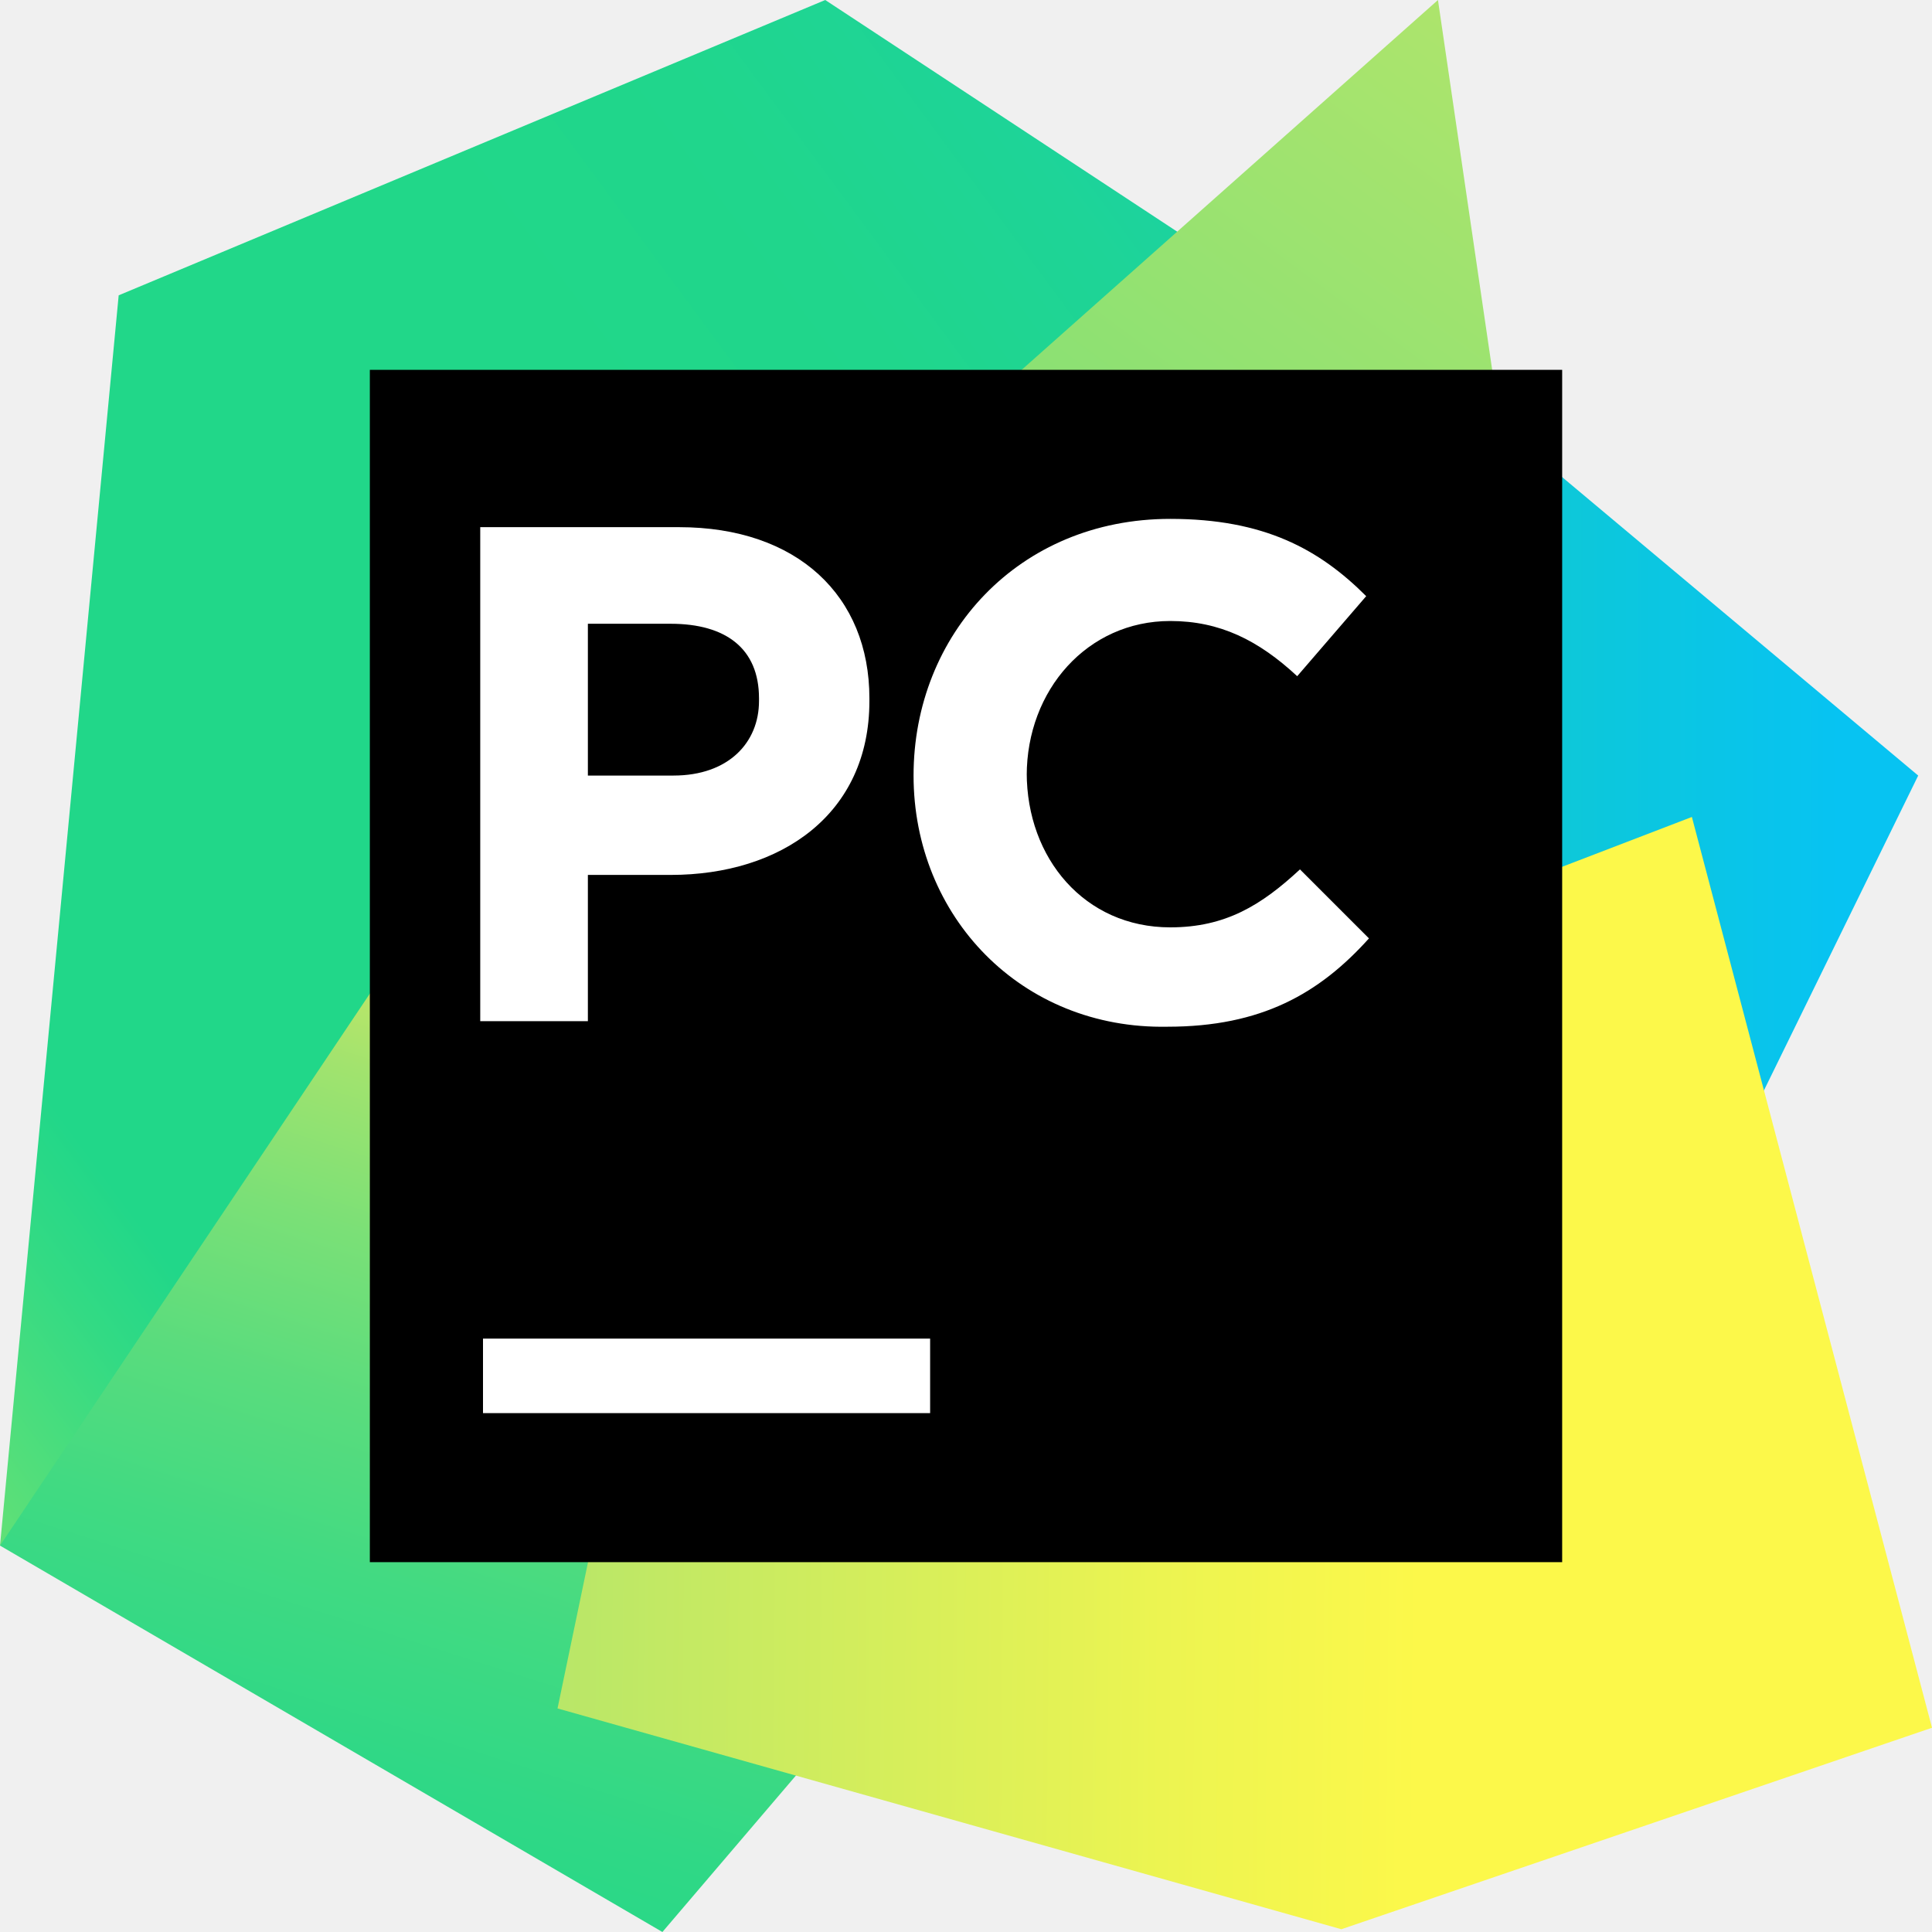
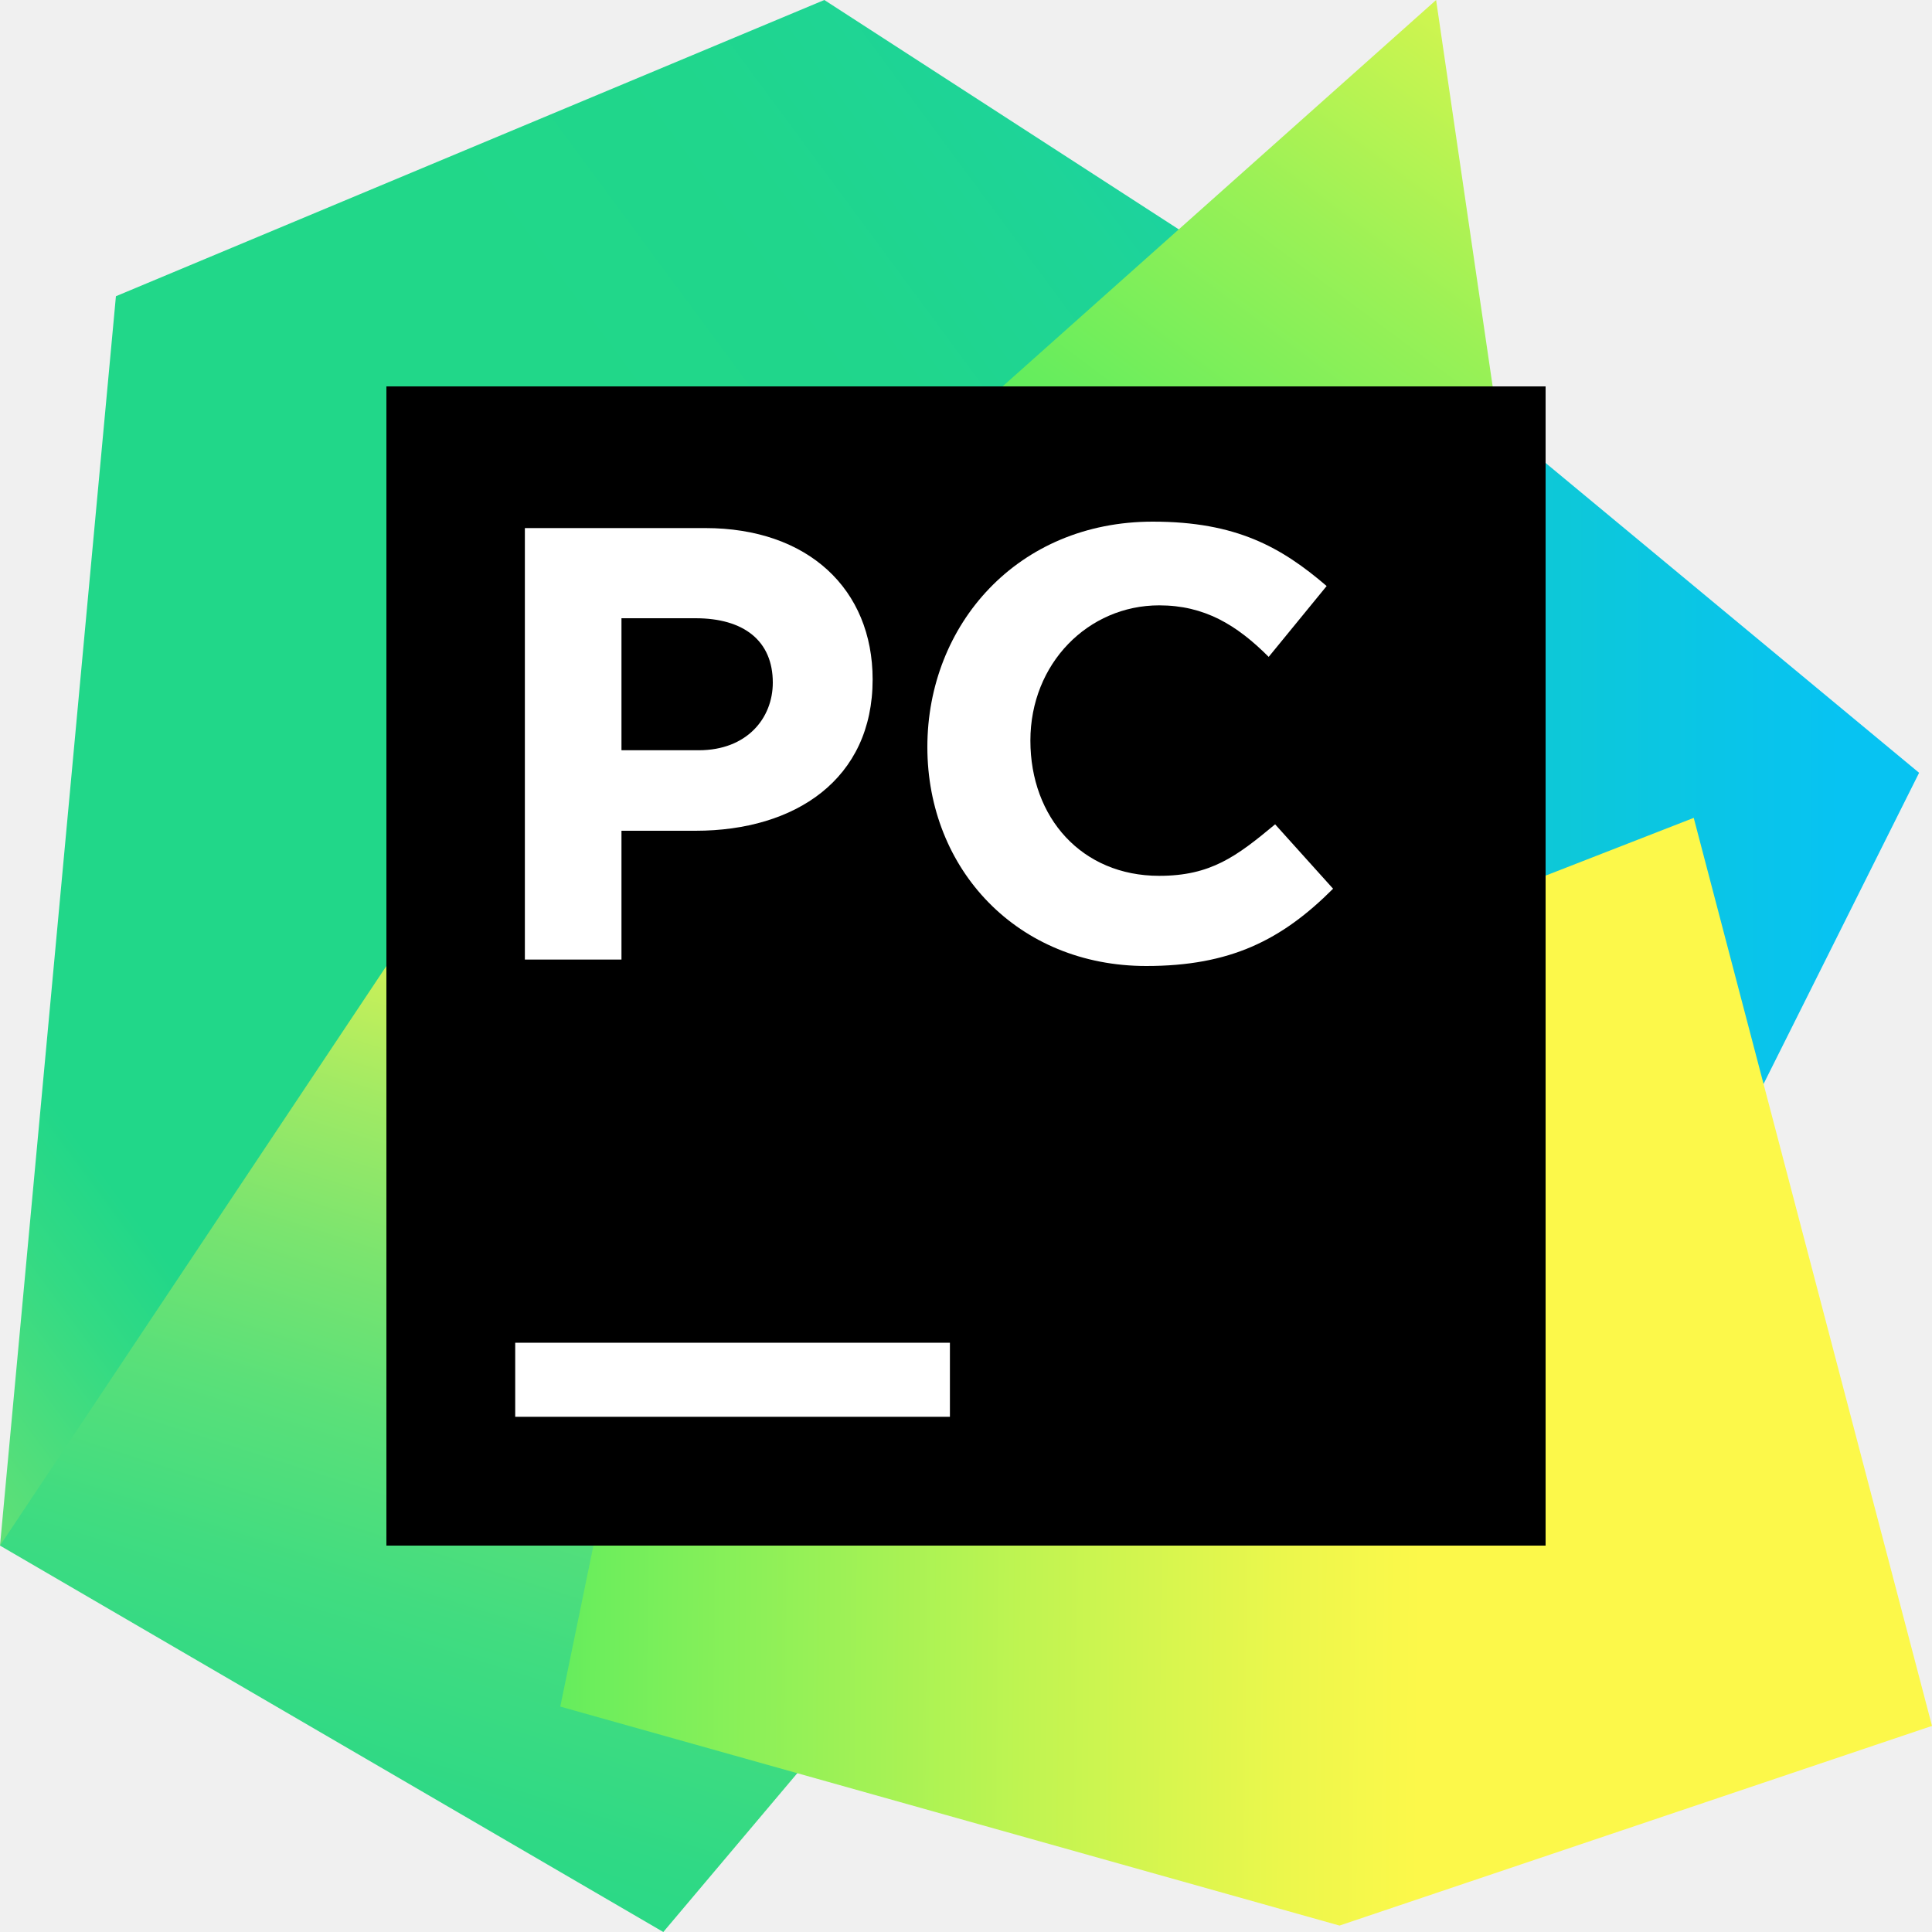
- <svg xmlns="http://www.w3.org/2000/svg" version="1.1" id="Layer_1" x="0px" y="0px" width="70px" height="70px" viewBox="0 0 70 70" style="enable-background:new 0 0 70 70;" xml:space="preserve">
+ <svg xmlns="http://www.w3.org/2000/svg" width="70" height="70" fill="none" viewBox="0 0 70 70">
+   <defs>
+     <linearGradient id="a" x1="24.999" x2="66.656" y1="27.046" y2="27.046" gradientUnits="userSpaceOnUse">
+       <stop offset="0" stop-color="#21D789" />
+       <stop offset="1" stop-color="#07C3F2" />
+     </linearGradient>
+     <linearGradient id="b" x1="-24.559" x2="61.22" y1="59.081" y2="-4.241" gradientUnits="userSpaceOnUse">
+       <stop offset="0.011" stop-color="#FCF84A" />
+       <stop offset="0.112" stop-color="#A7EB62" />
+       <stop offset="0.206" stop-color="#5FE077" />
+       <stop offset="0.273" stop-color="#32DA84" />
+       <stop offset="0.306" stop-color="#21D789" />
+       <stop offset="0.577" stop-color="#21D789" />
+       <stop offset="0.597" stop-color="#21D789" />
+       <stop offset="0.686" stop-color="#20D68C" />
+       <stop offset="0.763" stop-color="#1ED497" />
+       <stop offset="0.835" stop-color="#19D1A9" />
+       <stop offset="0.904" stop-color="#13CCC2" />
+       <stop offset="0.971" stop-color="#0BC6E1" />
+       <stop offset="1" stop-color="#07C3F2" />
+     </linearGradient>
+     <linearGradient id="c" x1="9.33" x2="23.637" y1="77.654" y2="32.76" gradientUnits="userSpaceOnUse">
+       <stop offset="0" stop-color="#21D789" />
+       <stop offset="0.16" stop-color="#24D888" />
+       <stop offset="0.298" stop-color="#2FD985" />
+       <stop offset="0.427" stop-color="#41DC80" />
+       <stop offset="0.552" stop-color="#5AE079" />
+       <stop offset="0.673" stop-color="#7AE46F" />
+       <stop offset="0.791" stop-color="#A1EA64" />
+       <stop offset="0.904" stop-color="#CFF157" />
+       <stop offset="1" stop-color="#FCF84A" />
+     </linearGradient>
+     <linearGradient id="d" x1="28.275" x2="59.409" y1="38.623" y2="-3.236" gradientUnits="userSpaceOnUse">
+       <stop offset="0" stop-color="#21D789" />
+       <stop offset="0.093" stop-color="#23D986" />
+       <stop offset="0.172" stop-color="#2ADE7B" />
+       <stop offset="0.247" stop-color="#36E669" />
+       <stop offset="0.271" stop-color="#3BEA62" />
+       <stop offset="0.35" stop-color="#47EB61" />
+       <stop offset="0.494" stop-color="#67ED5D" />
+       <stop offset="0.686" stop-color="#9AF156" />
+       <stop offset="0.915" stop-color="#E0F64D" />
+       <stop offset="1" stop-color="#FCF84A" />
+     </linearGradient>
+     <linearGradient id="e" x1="75.889" x2="13.158" y1="43.95" y2="43.369" gradientUnits="userSpaceOnUse">
+       <stop offset="0.387" stop-color="#FCF84A" />
+       <stop offset="0.463" stop-color="#ECF74C" />
+       <stop offset="0.611" stop-color="#C1F451" />
+       <stop offset="0.815" stop-color="#7EEF5A" />
+       <stop offset="1" stop-color="#3BEA62" />
+     </linearGradient>
+   </defs>
+   <path fill="url(#a)" d="M49 10.967L69.533 28L62.067 42.934L49.933 39.667H39.2L49 10.967Z" />
+   <path fill="url(#b)" d="M28.467 22.167L24.5 42.933L24.033 50.167L14.233 54.6L0 56L4.2 10.733L29.867 0L45.733 10.267L28.467 22.167Z" />
+   <path fill="url(#c)" d="M28.467 22.167L30.333 62.533L24.033 70L0 56L19.6 26.6L28.467 22.167Z" />
+   <path fill="url(#d)" d="M54.833 19.133H30.567L52.033 0L54.833 19.133Z" />
+   <path fill="url(#e)" d="M70 62.533L48.533 69.767L20.3 61.833L28.467 22.167L31.733 19.133L49 17.5L47.6 35L61.367 29.633L70 62.533Z" />
  <g>
-     <g>
-       <linearGradient id="SVGID_1_" gradientUnits="userSpaceOnUse" x1="24.998" y1="27.046" x2="66.656" y2="27.046">
-         <stop offset="0" style="stop-color:#21D789" />
-         <stop offset="1" style="stop-color:#07C3F2" />
-       </linearGradient>
-       <polygon style="fill:url(#SVGID_1_);" points="49.1,11 69.5,28.1 62.2,43 49.8,39.6 39.2,39.6   " />
-       <linearGradient id="SVGID_2_" gradientUnits="userSpaceOnUse" x1="-24.559" y1="59.081" x2="61.22" y2="-4.241">
-         <stop offset="1.075269e-002" style="stop-color:#FCF84A" />
-         <stop offset="0.112" style="stop-color:#A7EB62" />
-         <stop offset="0.206" style="stop-color:#5FE077" />
-         <stop offset="0.273" style="stop-color:#32DA84" />
-         <stop offset="0.306" style="stop-color:#21D789" />
-         <stop offset="0.577" style="stop-color:#21D789" />
-         <stop offset="0.597" style="stop-color:#21D789" />
-         <stop offset="0.686" style="stop-color:#20D68C" />
-         <stop offset="0.763" style="stop-color:#1ED497" />
-         <stop offset="0.835" style="stop-color:#19D1A9" />
-         <stop offset="0.904" style="stop-color:#13CCC2" />
-         <stop offset="0.971" style="stop-color:#0BC6E1" />
-         <stop offset="1" style="stop-color:#07C3F2" />
-       </linearGradient>
-       <polygon style="fill:url(#SVGID_2_);" points="28.5,22.1 24.5,43 24.1,50.2 14.2,54.5 0,56 4.3,10.7 29.9,0 45.7,10.4   " />
-       <linearGradient id="SVGID_3_" gradientUnits="userSpaceOnUse" x1="9.33" y1="77.654" x2="23.637" y2="32.76">
-         <stop offset="0" style="stop-color:#21D789" />
-         <stop offset="0.164" style="stop-color:#24D788" />
-         <stop offset="0.305" style="stop-color:#2FD886" />
-         <stop offset="0.437" style="stop-color:#41DA82" />
-         <stop offset="0.564" style="stop-color:#5ADC7D" />
-         <stop offset="0.688" style="stop-color:#7AE077" />
-         <stop offset="0.809" style="stop-color:#A1E36E" />
-         <stop offset="0.925" style="stop-color:#CFE865" />
-         <stop offset="1" style="stop-color:#F1EB5E" />
-       </linearGradient>
-       <polygon style="fill:url(#SVGID_3_);" points="28.5,22.1 30.4,62.5 24,70 0,56 19.7,26.6   " />
-       <linearGradient id="SVGID_4_" gradientUnits="userSpaceOnUse" x1="28.275" y1="38.623" x2="59.409" y2="-3.236">
-         <stop offset="0" style="stop-color:#21D789" />
-         <stop offset="6.081050e-002" style="stop-color:#24D788" />
-         <stop offset="0.113" style="stop-color:#2FD886" />
-         <stop offset="0.162" style="stop-color:#41DA82" />
-         <stop offset="0.209" style="stop-color:#5ADD7D" />
-         <stop offset="0.255" style="stop-color:#79E077" />
-         <stop offset="0.258" style="stop-color:#7CE076" />
-         <stop offset="0.499" style="stop-color:#8CE173" />
-         <stop offset="0.925" style="stop-color:#B2E56B" />
-       </linearGradient>
-       <polygon style="fill:url(#SVGID_4_);" points="54.9,19.1 30.6,19.1 52.1,0   " />
-       <linearGradient id="SVGID_5_" gradientUnits="userSpaceOnUse" x1="75.889" y1="43.95" x2="13.158" y2="43.369">
-         <stop offset="0.387" style="stop-color:#FCF84A" />
-         <stop offset="0.536" style="stop-color:#ECF451" />
-         <stop offset="0.826" style="stop-color:#C2E964" />
-         <stop offset="0.925" style="stop-color:#B2E56B" />
-       </linearGradient>
-       <polygon style="fill:url(#SVGID_5_);" points="70,62.6 48.6,69.9 20.2,61.9 28.5,22.1 31.8,19.1 49.1,17.5 47.5,34.9 61.3,29.6       " />
-     </g>
-     <g>
-       <rect x="13.4" y="13.4" style="fill:#000000;" width="43.2" height="43.2" />
-       <rect x="17.5" y="48.5" style="fill:#FFFFFF;" width="16.2" height="2.7" />
-       <path style="fill:#FFFFFF;" d="M17.3,19.1h7.3c4.3,0,6.9,2.5,6.9,6.2v0.1c0,4.1-3.2,6.3-7.2,6.3h-3V37h-3.9V19.1z M24.4,28.1    c2,0,3.1-1.2,3.1-2.7v-0.1c0-1.8-1.2-2.7-3.2-2.7h-3v5.5H24.4z" />
-       <path style="fill:#FFFFFF;" d="M33.1,28.1L33.1,28.1c0-5.1,3.8-9.3,9.3-9.3c3.4,0,5.4,1.1,7.1,2.8l-2.5,2.9c-1.4-1.3-2.8-2-4.6-2    c-3,0-5.2,2.5-5.2,5.6V28c0,3.1,2.1,5.6,5.2,5.6c2,0,3.3-0.8,4.7-2.1l2.5,2.5c-1.8,2-3.9,3.2-7.3,3.2C37,37.3,33.1,33.2,33.1,28.1    " />
-     </g>
+     <path fill="#000000" d="M56 14H14V56H56V14Z" />
+     <path fill="#FFFFFF" d="M19.133 19.133H25.55C29.283 19.133 31.617 21.35 31.617 24.617C31.617 28.233 28.817 30.1 25.2 30.1H22.517V34.767H19.017V19.133H19.133ZM25.317 27.183C27.067 27.183 28 26.017 28 24.733C28 23.217 26.95 22.4 25.2 22.4H22.517V27.183H25.317Z" />
+     <path fill="#FFFFFF" d="M33.6 27.067C33.6 22.633 36.867 18.9 41.767 18.9C44.8 18.9 46.433 19.833 48.067 21.233L45.967 23.8C44.8 22.633 43.633 21.933 42 21.933C39.433 21.933 37.333 24.033 37.333 26.833C37.333 29.633 39.2 31.733 42 31.733C43.867 31.733 44.8 31.033 46.2 29.867L48.3 32.2C46.433 34.067 44.567 35 41.533 35C36.867 35 33.6 31.5 33.6 27.067Z" />
+     <path fill="#FFFFFF" d="M34.417 48.65H18.667V51.333H34.417V48.65Z" />
  </g>
</svg>
